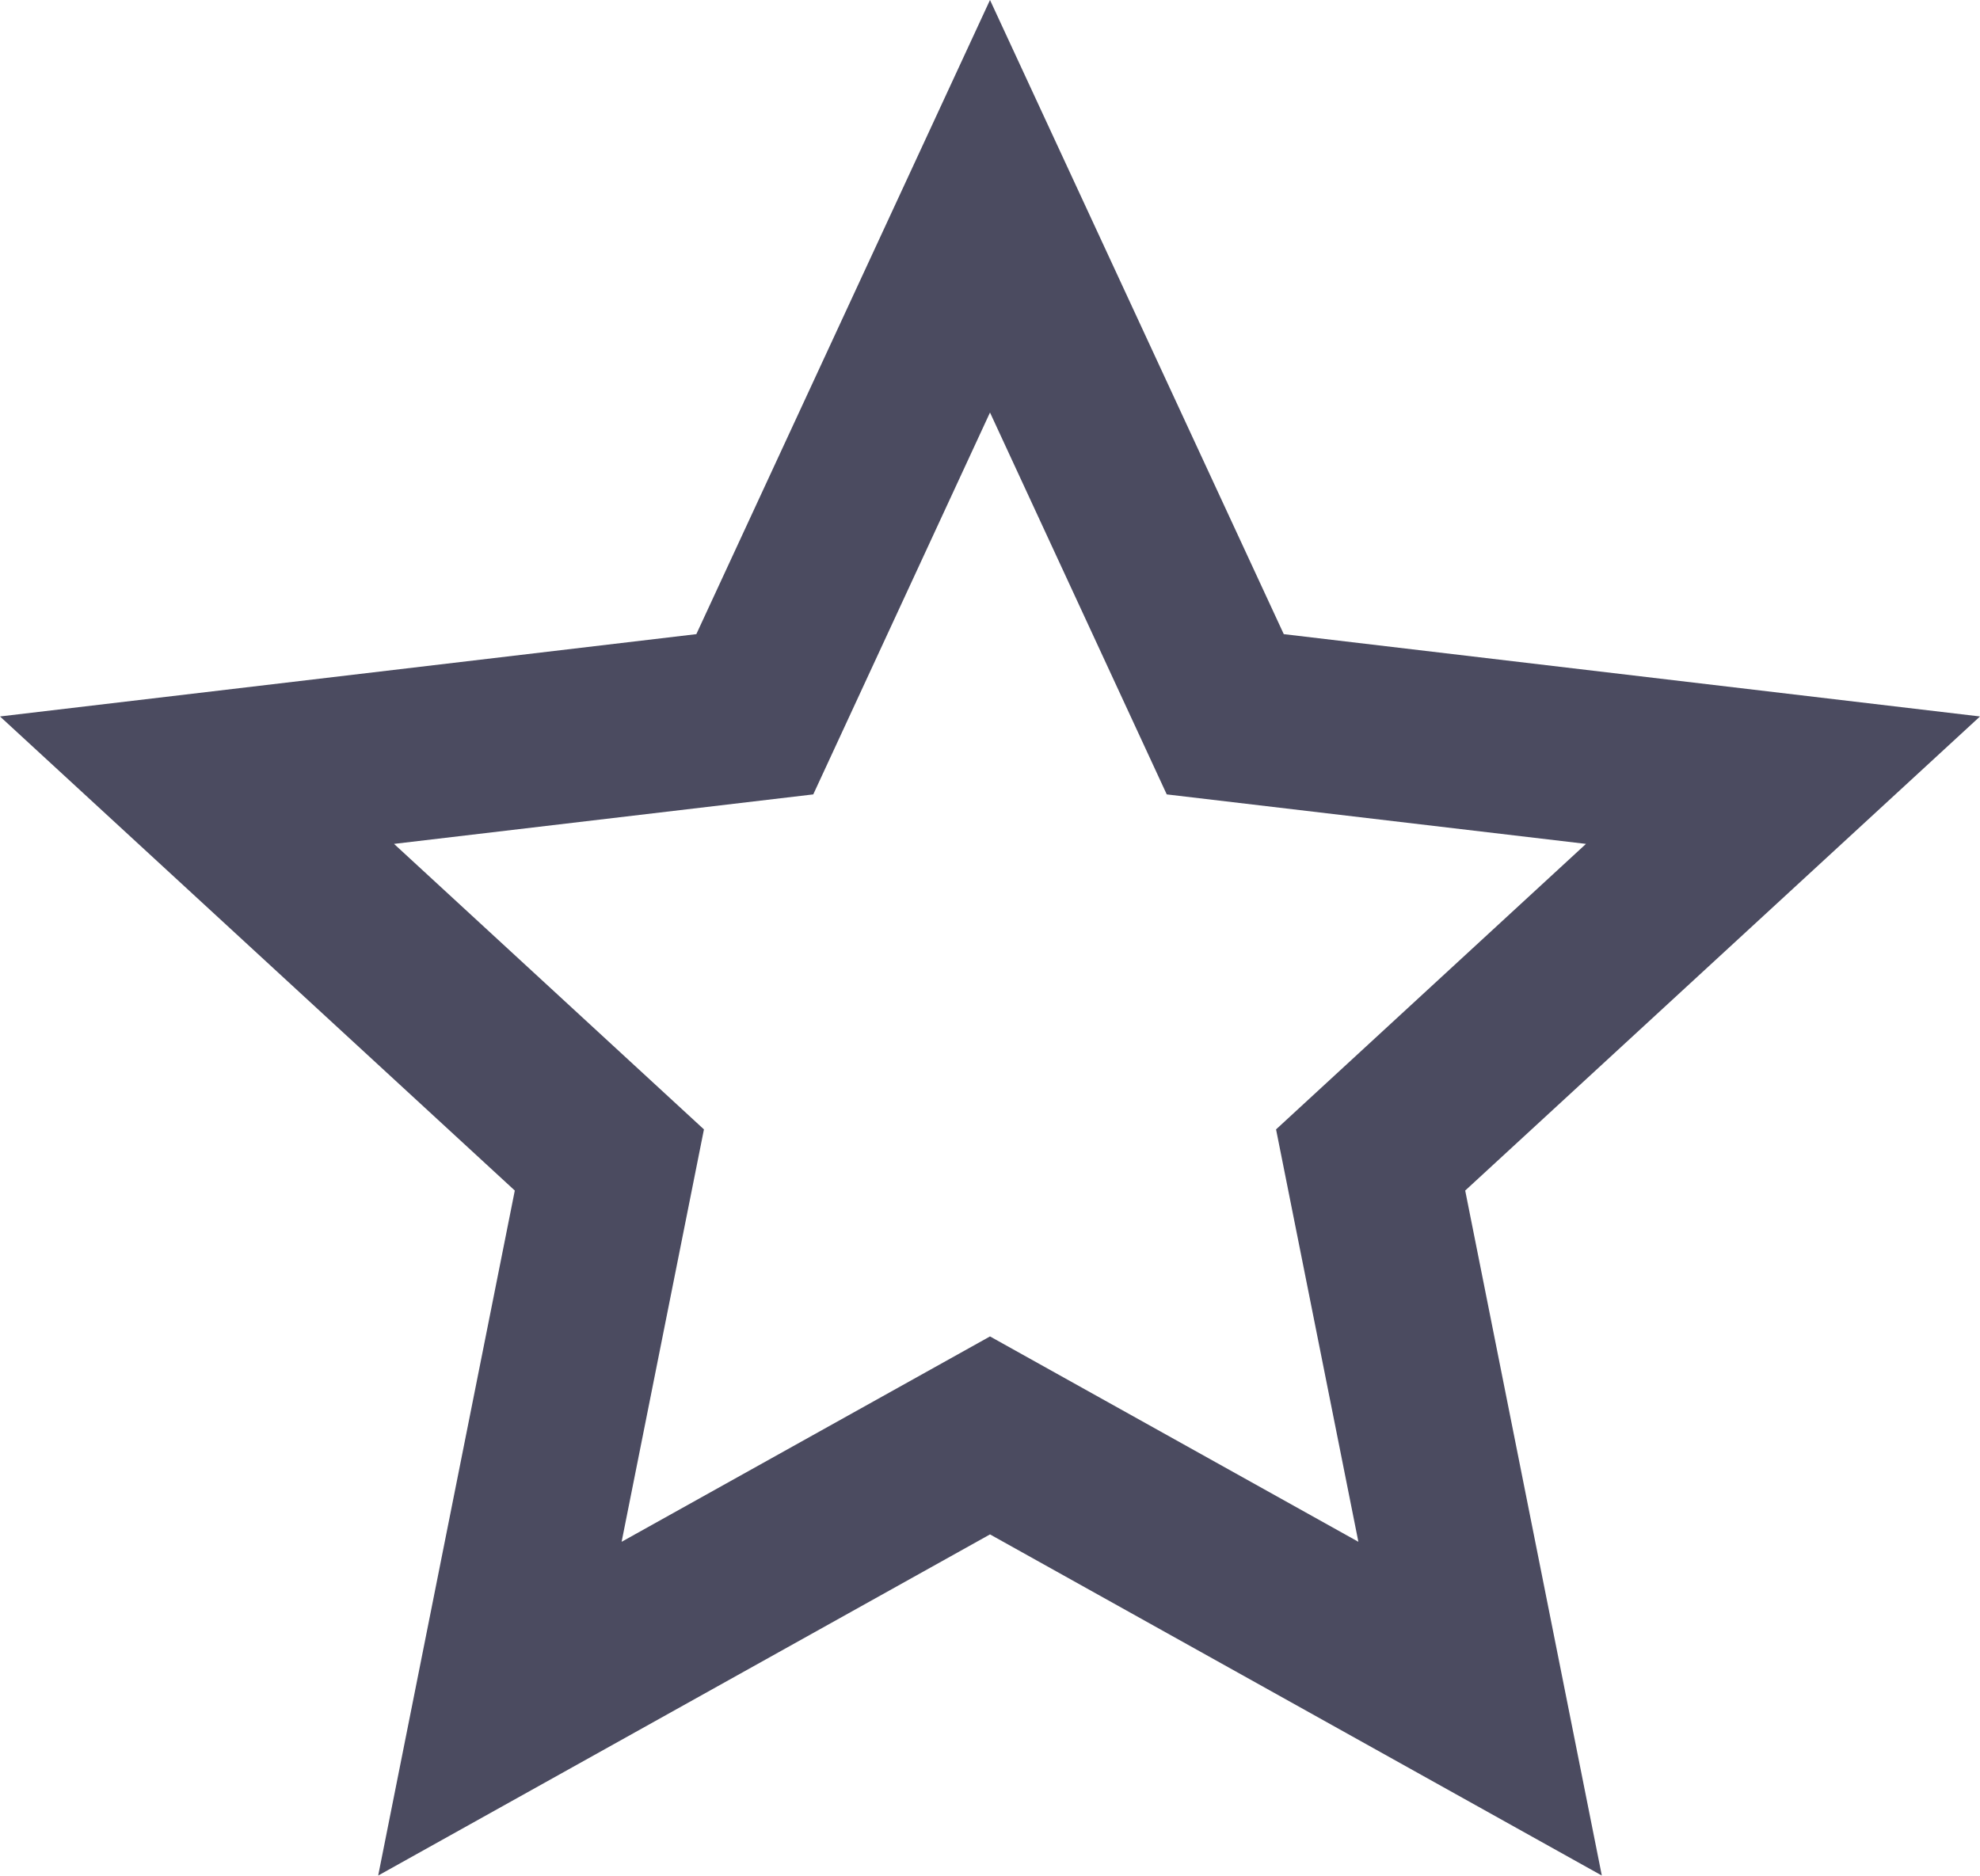
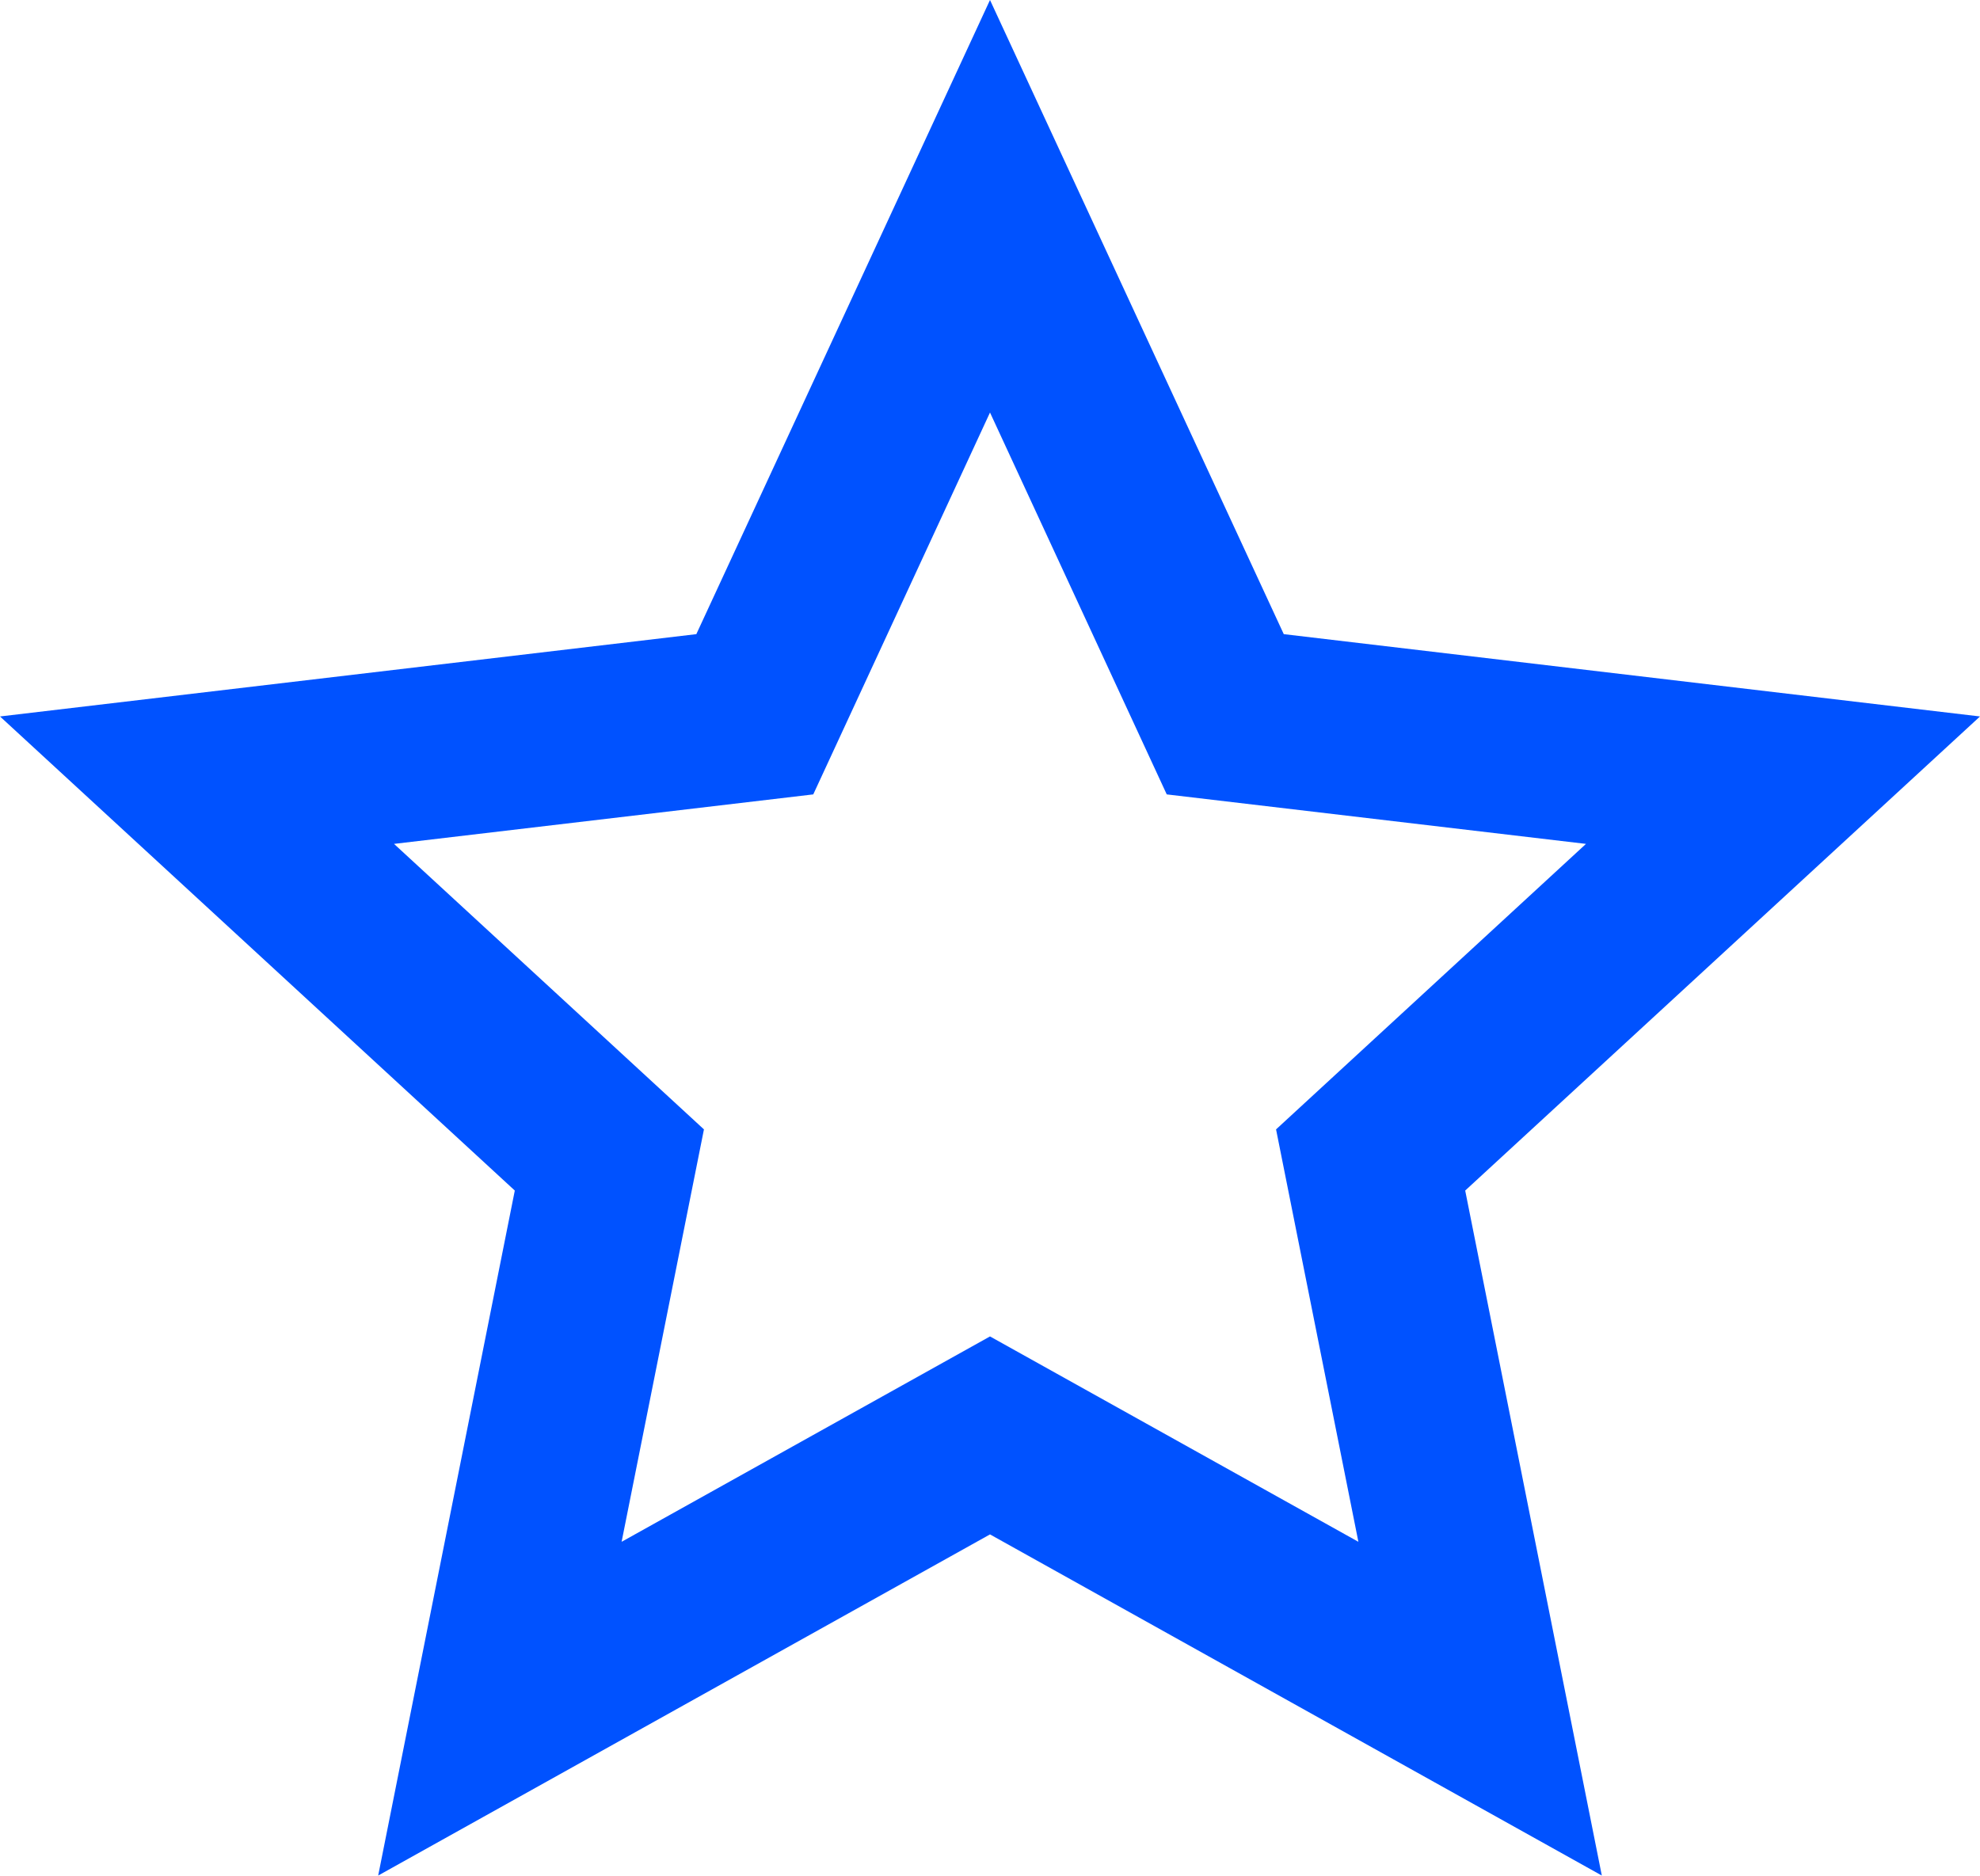
<svg xmlns="http://www.w3.org/2000/svg" width="19" height="18" viewBox="0 0 19 18" fill="none">
-   <path d="M9.5 14.726L3.629 18L4.94 11.426L0 6.876L6.682 6.086L9.5 0L12.319 6.086L19 6.876L14.06 11.426L15.371 18L9.5 14.726ZM9.5 12.826L13.035 14.797L12.245 10.839L15.219 8.099L11.196 7.624L9.5 3.959L7.804 7.624L3.781 8.099L6.755 10.839L5.965 14.797L9.5 12.826Z" fill="#4B4B60" />
+   <path d="M9.5 14.726L3.629 18L4.94 11.426L0 6.876L6.682 6.086L9.5 0L12.319 6.086L19 6.876L14.06 11.426L15.371 18L9.5 14.726ZM9.5 12.826L13.035 14.797L12.245 10.839L15.219 8.099L11.196 7.624L9.5 3.959L7.804 7.624L3.781 8.099L6.755 10.839L5.965 14.797L9.5 12.826Z" fill="#0052FF" />
</svg>
